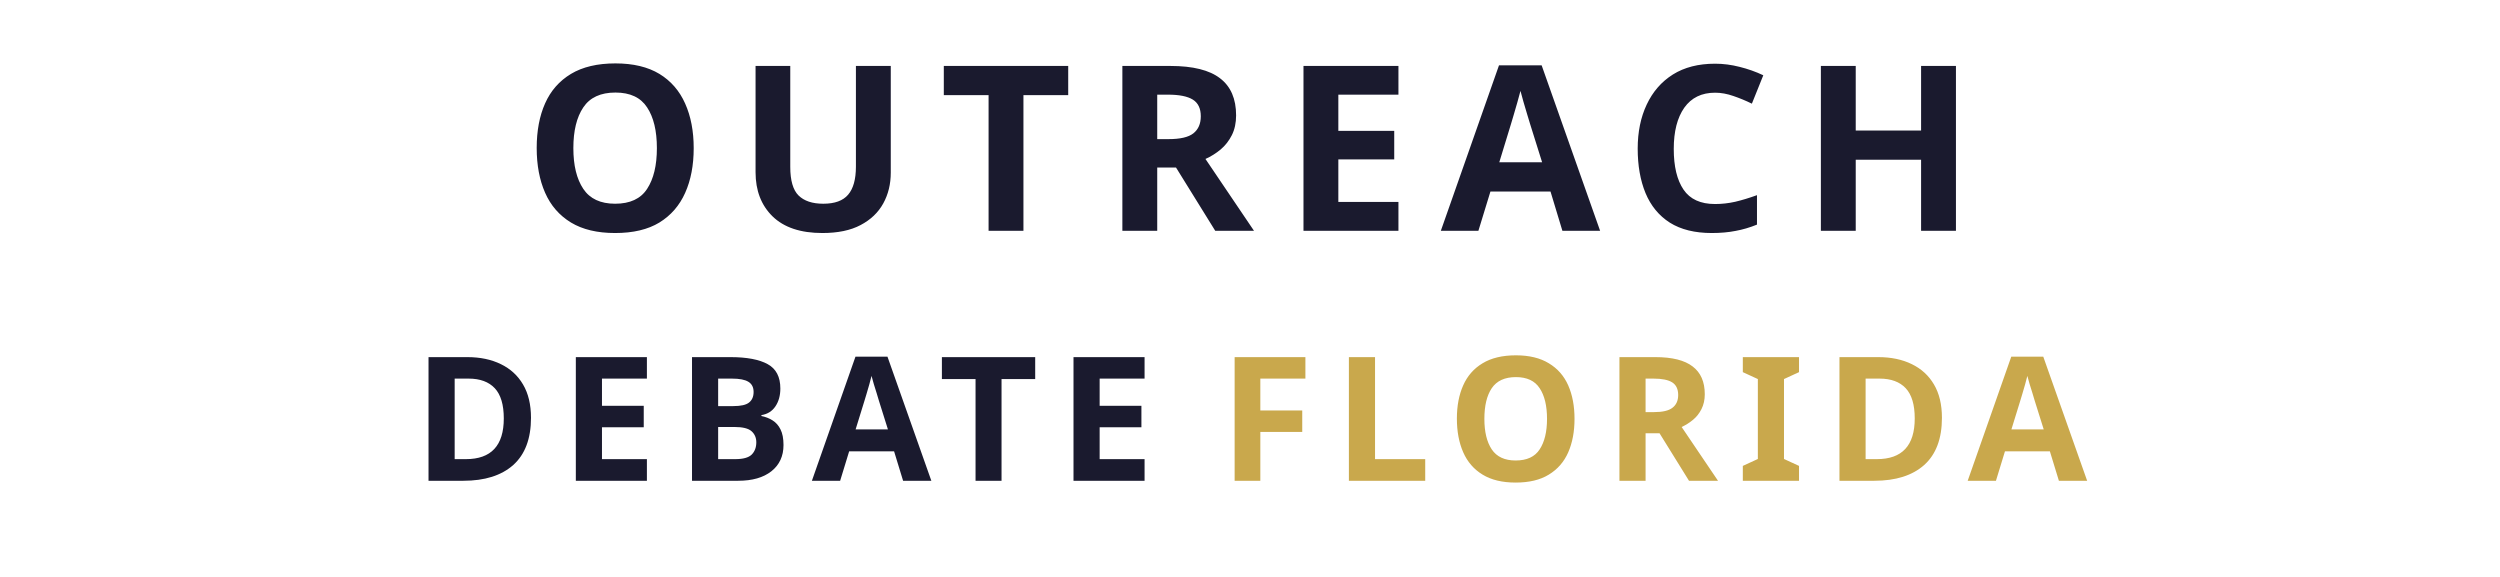
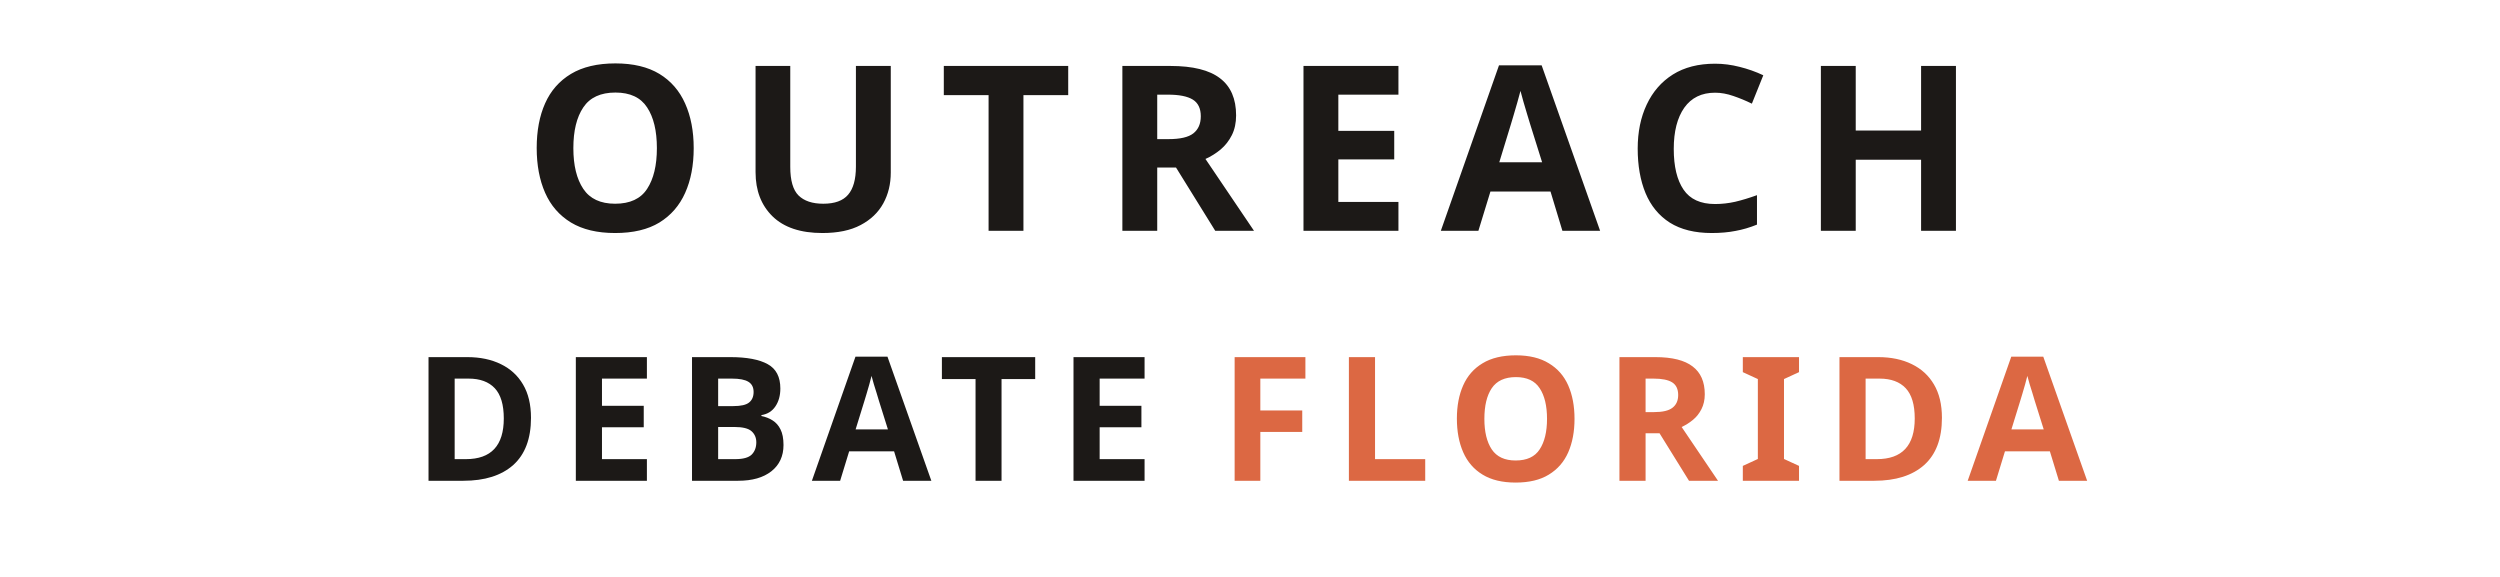
<svg xmlns="http://www.w3.org/2000/svg" viewBox="0 0 260 60" fill="none">
-   <text x="130" y="24" text-anchor="middle" font-family="Poppins, sans-serif" font-weight="700" font-size="24" fill="#1a1a2e" letter-spacing="3">OUTREACH</text>
-   <text x="130" y="50" text-anchor="middle" font-family="Poppins, sans-serif" font-weight="700" font-size="18" fill="#1a1a2e" letter-spacing="2">DEBATE <tspan fill="#c9a84c">FLORIDA</tspan>
+   <text x="130" y="24" text-anchor="middle" font-family="Poppins, sans-serif" font-weight="700" font-size="24" fill="#1C1917" letter-spacing="3">OUTREACH</text>
+   <text x="130" y="50" text-anchor="middle" font-family="Poppins, sans-serif" font-weight="700" font-size="18" fill="#1C1917" letter-spacing="2">DEBATE <tspan fill="#DC6843">FLORIDA</tspan>
  </text>
</svg>
